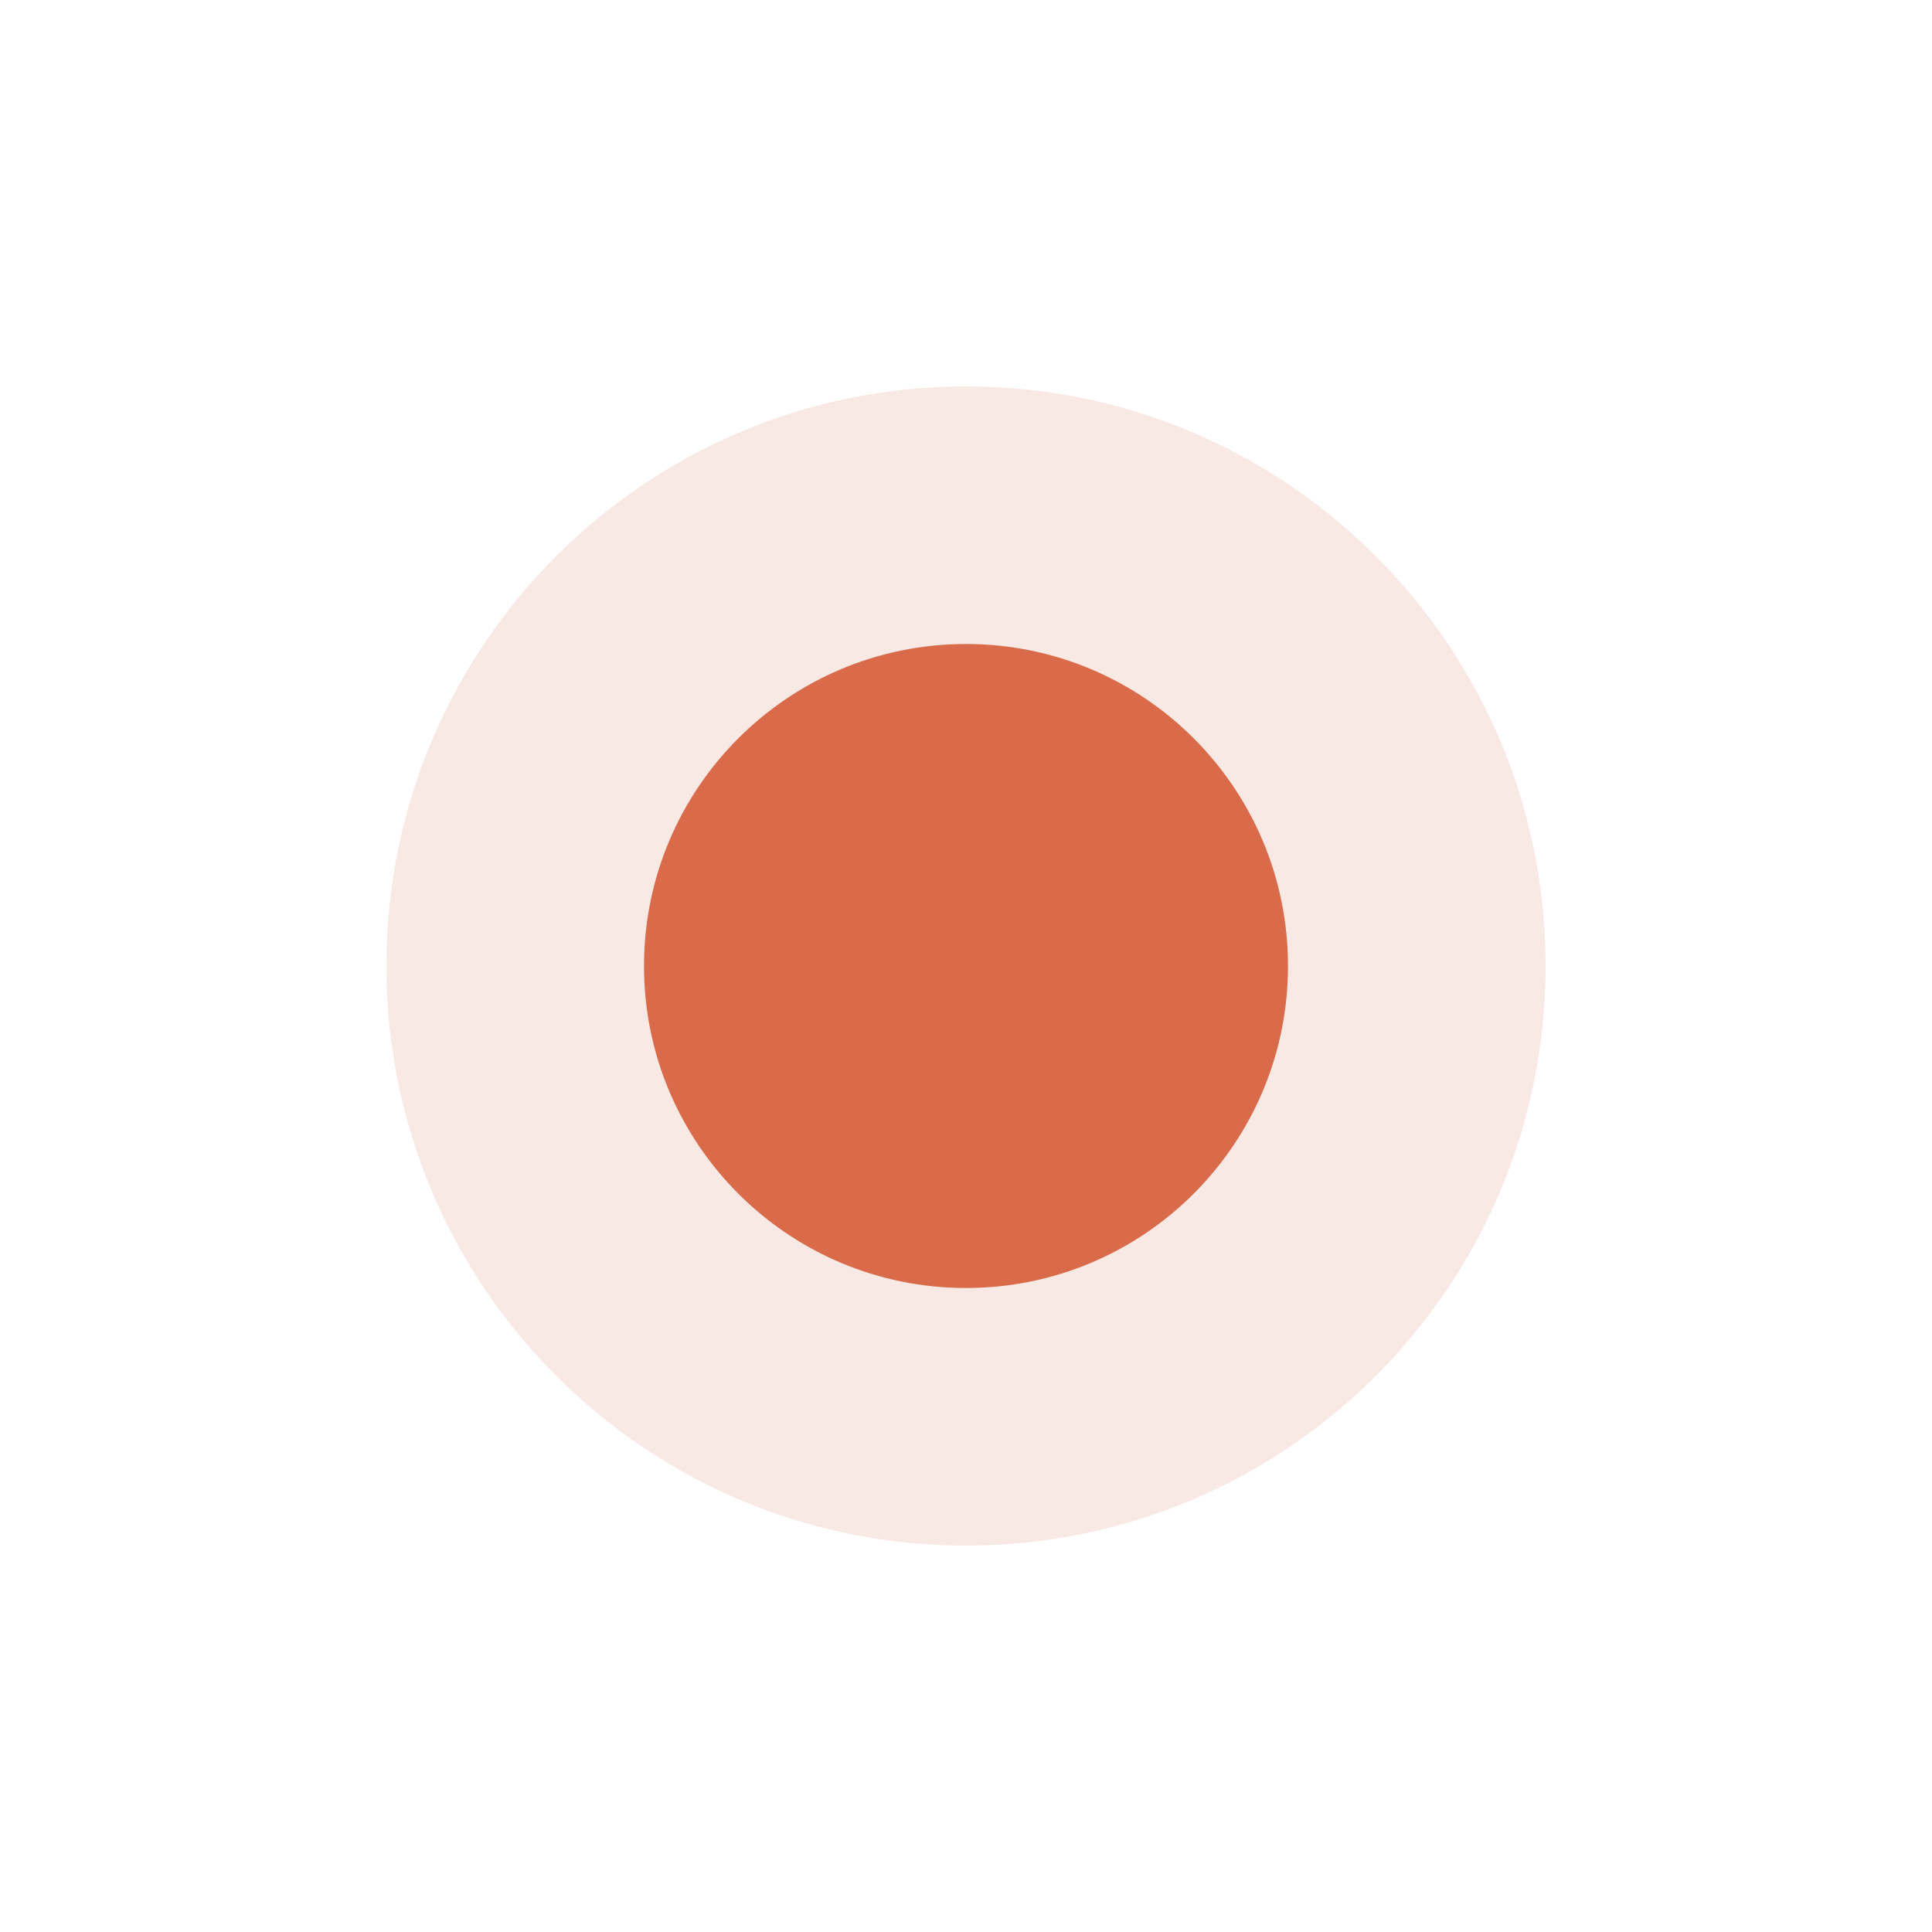
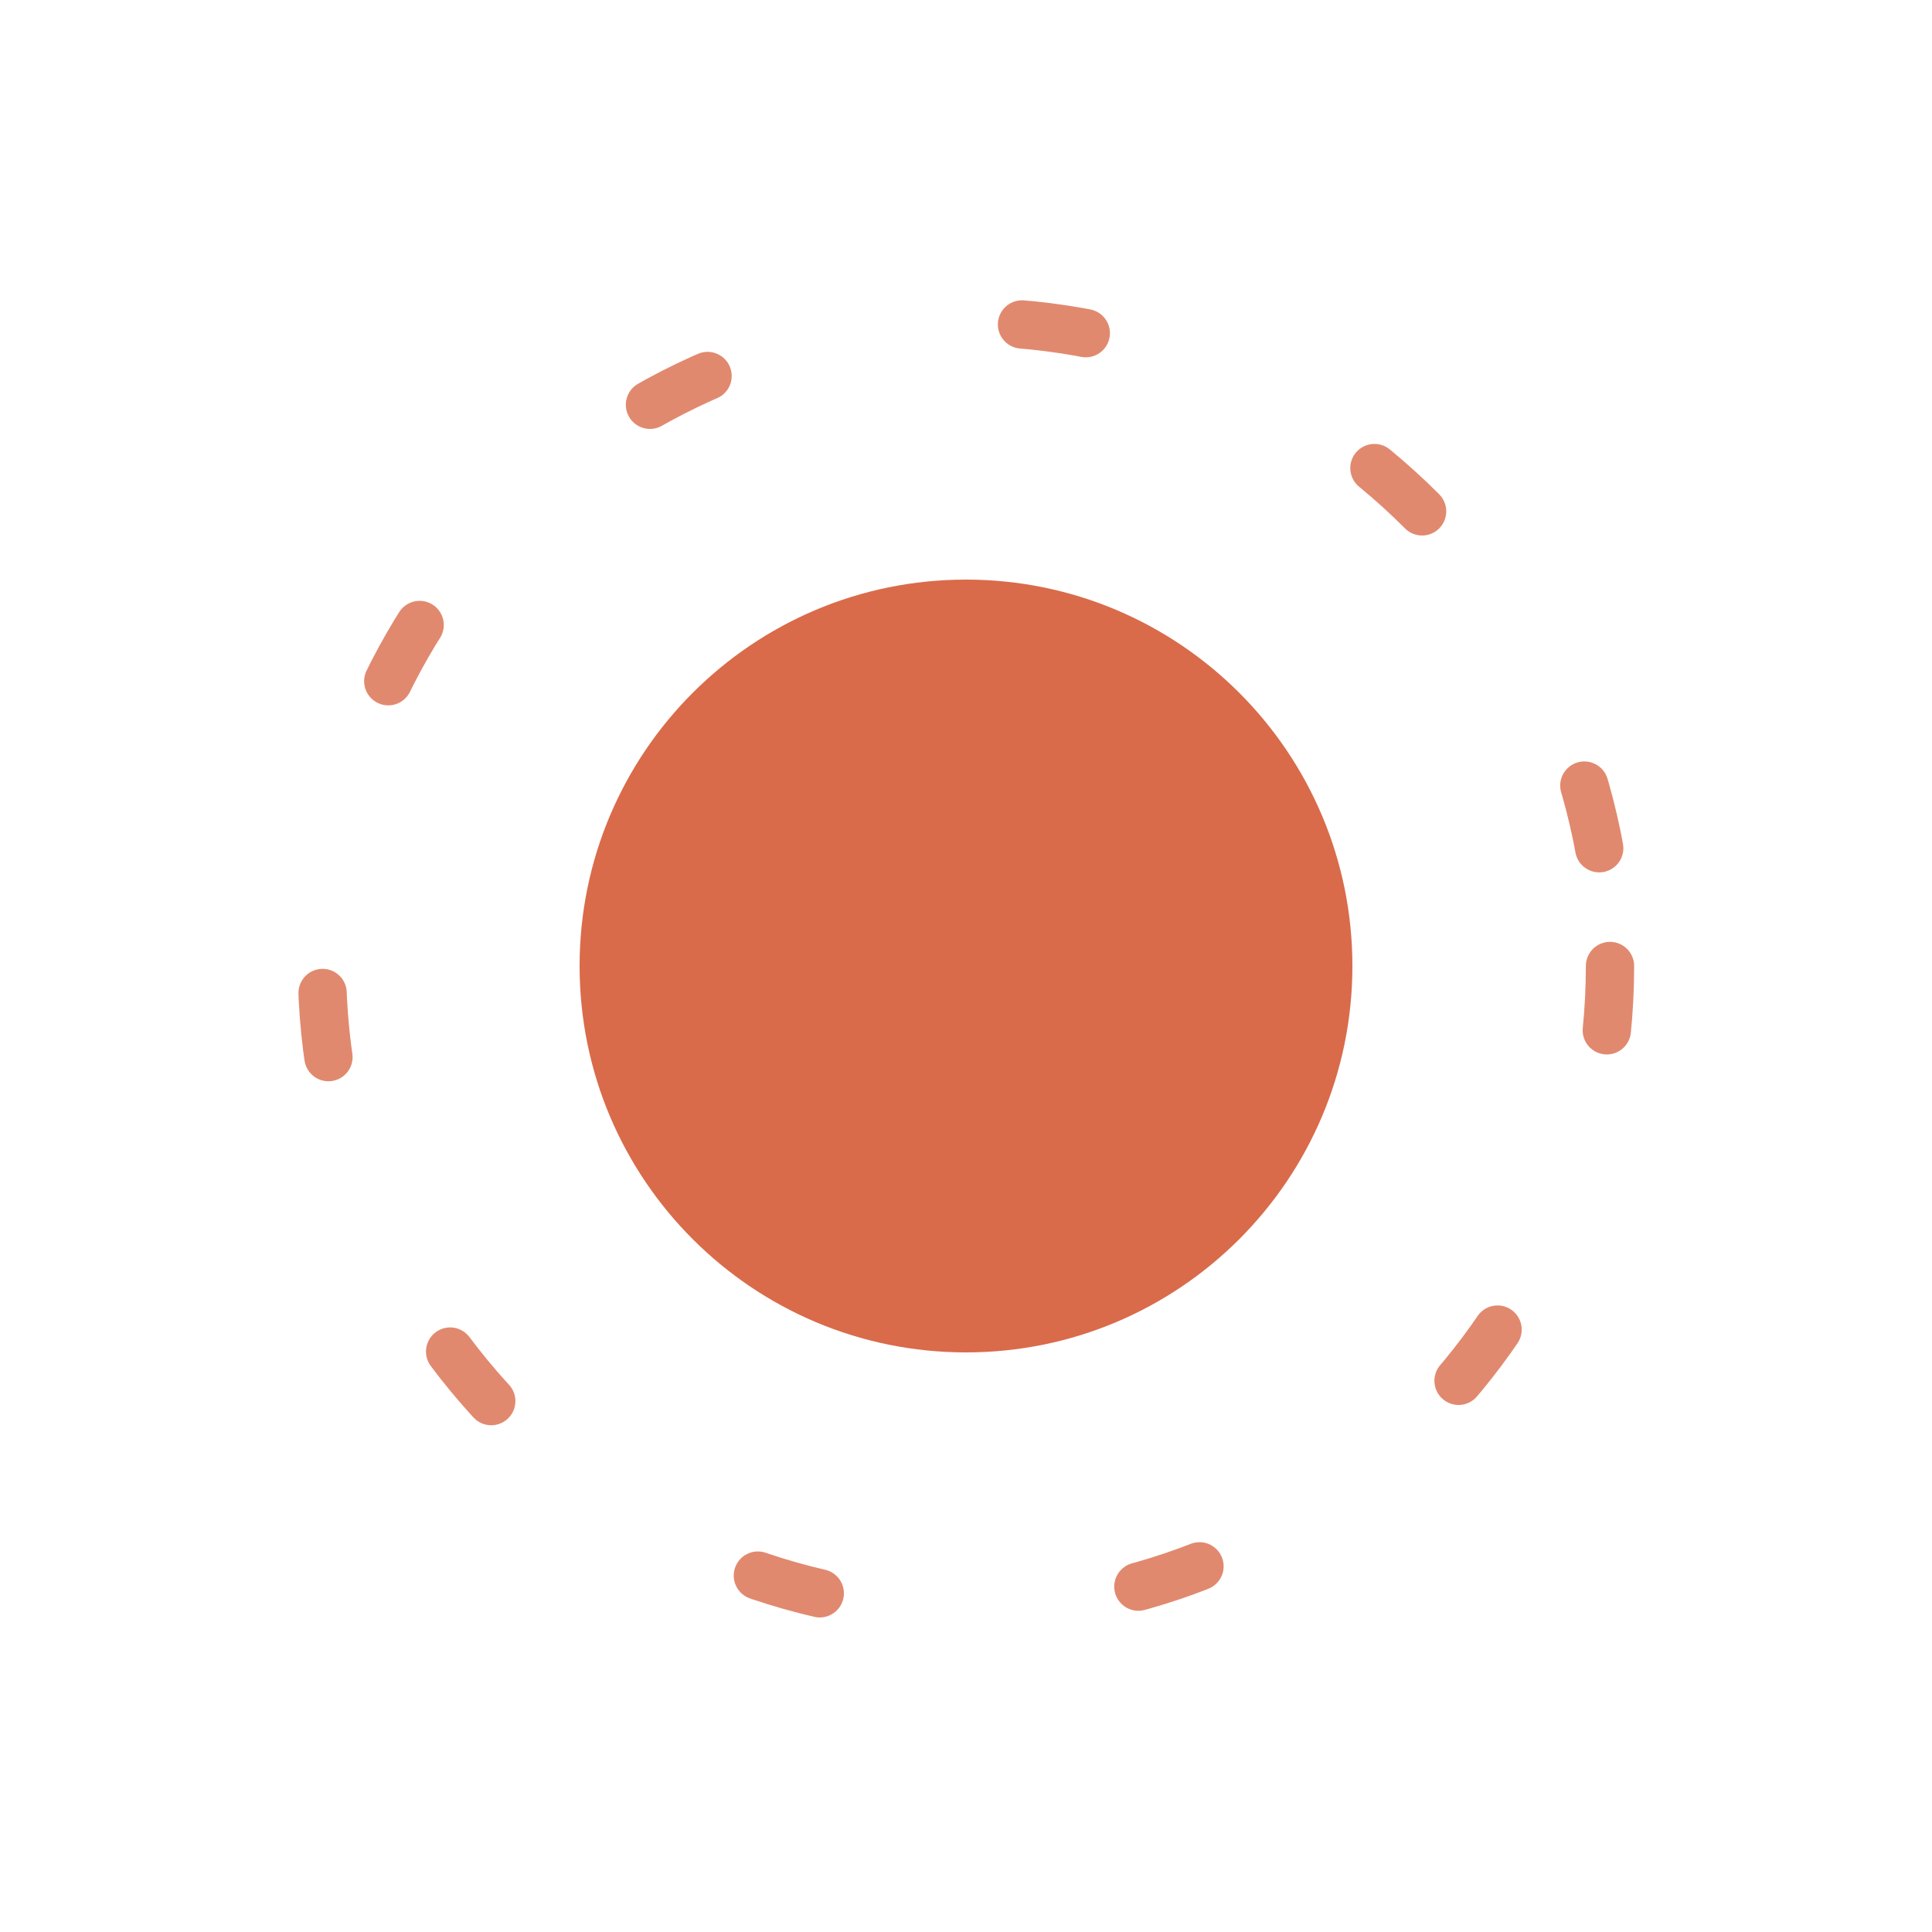
<svg xmlns="http://www.w3.org/2000/svg" width="60" height="60" viewBox="0 0 60 60">
-   <circle cx="30" cy="30" r="10" fill="#d96b4a">
-     <animate attributeName="cy" values="30;24;30" dur="4s" repeatCount="indefinite" />
-     <animate attributeName="opacity" values="0.7;1;0.7" dur="4s" repeatCount="indefinite" />
-   </circle>
-   <circle cx="30" cy="30" r="18" fill="#d96b4a" opacity="0.15">
-     <animate attributeName="cy" values="30;24;30" dur="4s" repeatCount="indefinite" />
-     <animate attributeName="r" values="18;24;18" dur="4s" repeatCount="indefinite" />
+   <circle cx="30" cy="30" r="12" fill="#d96b4a" />
+   <circle cx="30" cy="30" r="20" fill="none" stroke="#d96b4a" stroke-width="1.5" stroke-dasharray="2 10" opacity="0.8" stroke-linecap="round">
+     <animateTransform attributeName="transform" type="rotate" from="0 30 30" to="360 30 30" dur="12s" repeatCount="indefinite" />
  </circle>
</svg>
